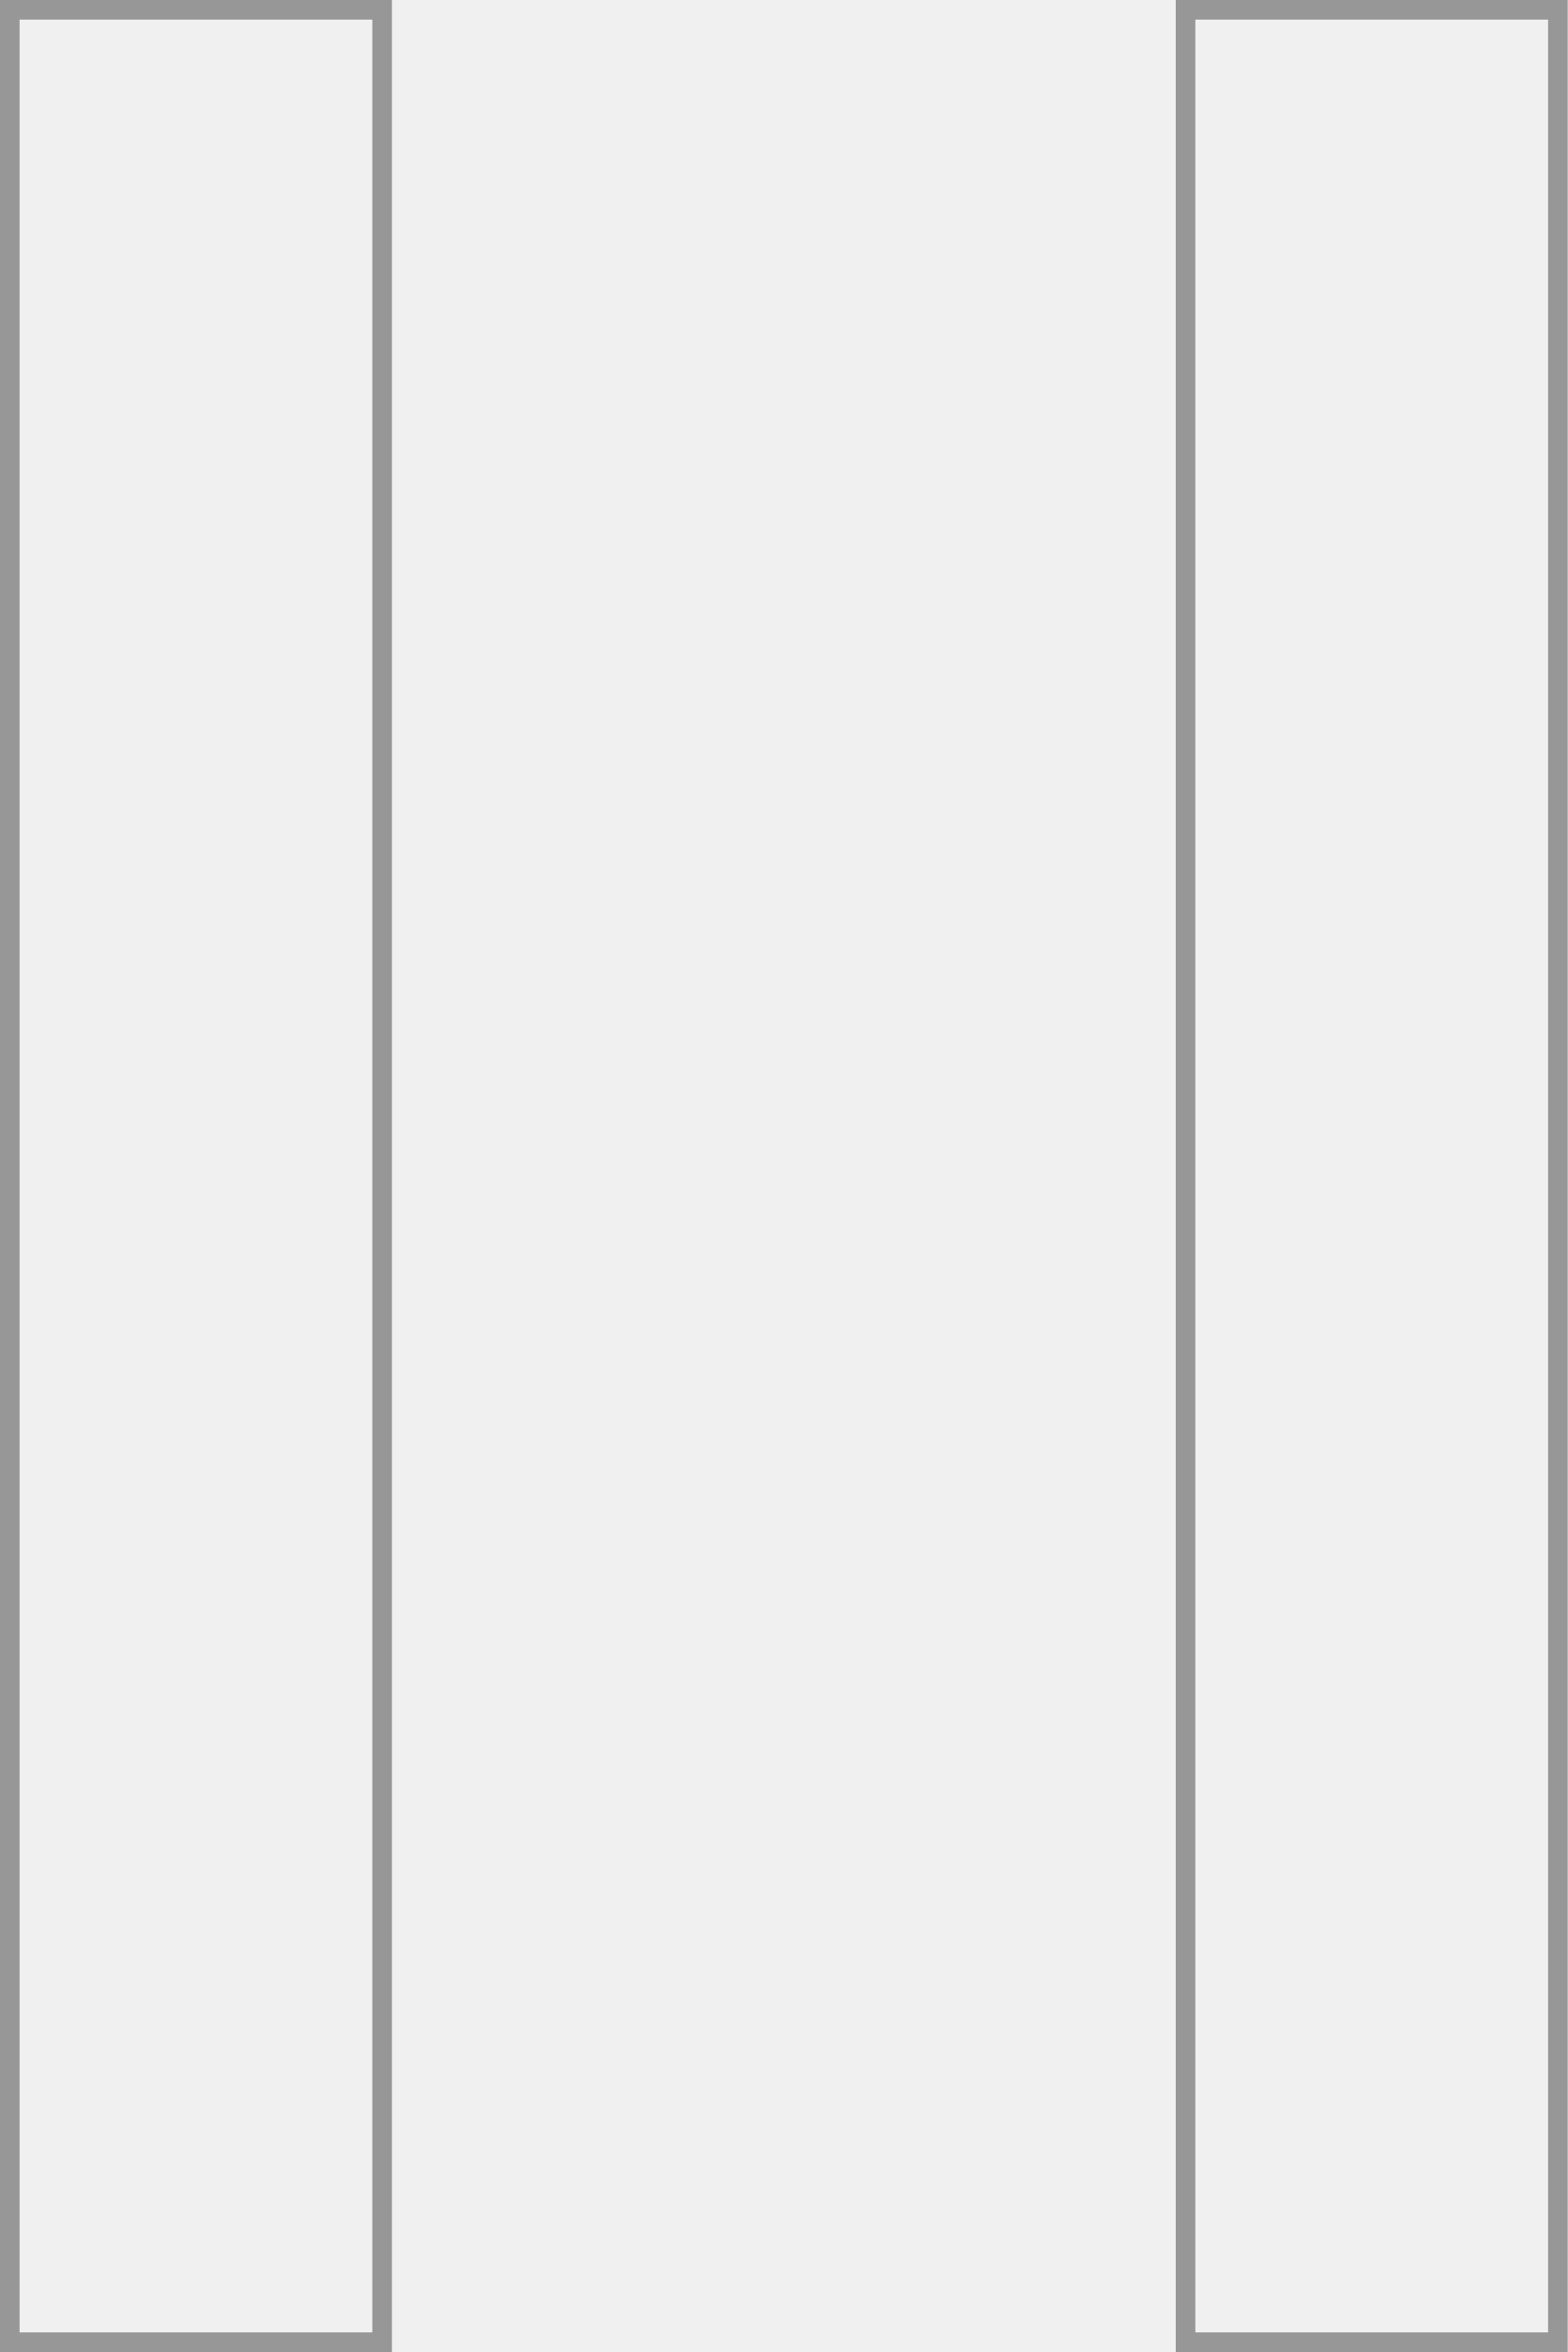
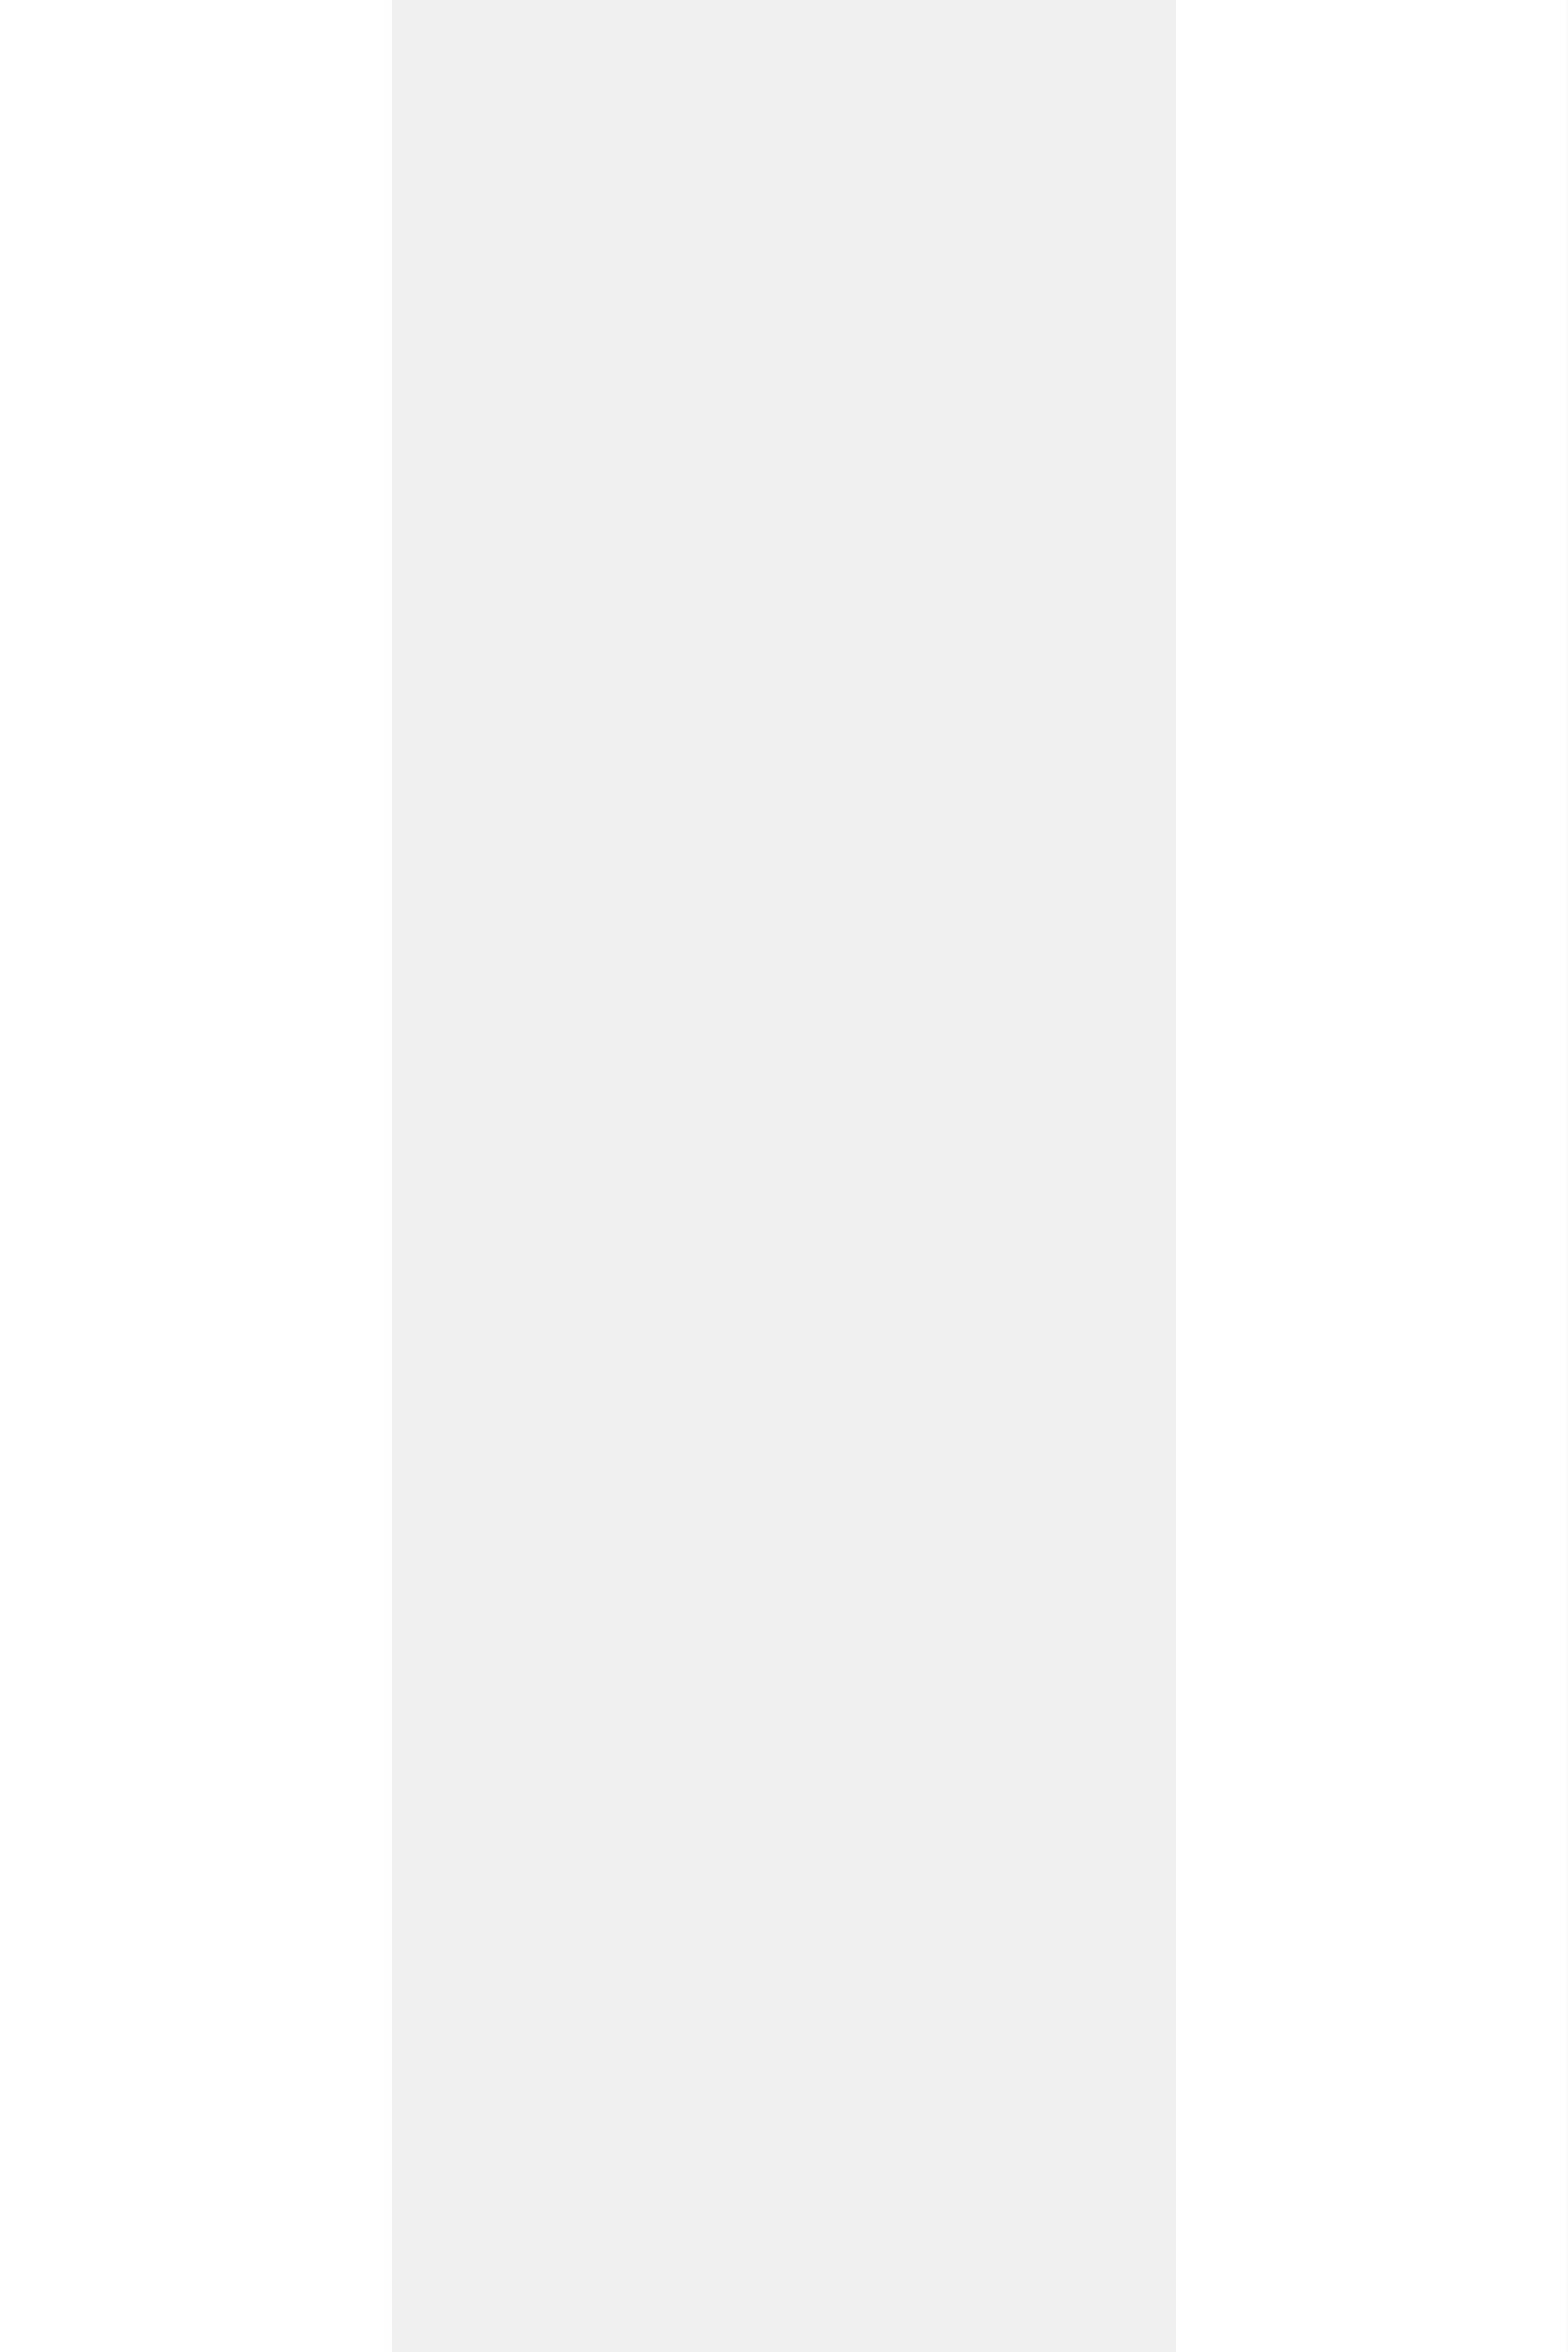
- <svg xmlns="http://www.w3.org/2000/svg" xmlns:xlink="http://www.w3.org/1999/xlink" width="80px" height="120px" viewBox="0 0 80 120" version="1.1">
-   <defs>
-     <rect id="path-1" x="0" y="0" width="20" height="120" />
-     <mask id="mask-2" maskContentUnits="userSpaceOnUse" maskUnits="objectBoundingBox" x="0" y="0" width="20" height="120" fill="white">
-       <use xlink:href="#path-1" />
-     </mask>
-     <rect id="path-3" x="60" y="0" width="20" height="120" />
-     <mask id="mask-4" maskContentUnits="userSpaceOnUse" maskUnits="objectBoundingBox" x="0" y="0" width="20" height="120" fill="white">
-       <use xlink:href="#path-3" />
-     </mask>
-   </defs>
+ <svg xmlns="http://www.w3.org/2000/svg" width="80px" height="120px" viewBox="0 0 80 120" version="1.1">
+   <defs />
  <g id="Page-1" stroke="none" stroke-width="1" fill="none" fill-rule="evenodd">
-     <g id="Video-Screen" transform="translate(-1200, -891)" stroke="#979797" stroke-width="2">
-       <g id="Pause" transform="translate(1200, 891)">
-         <use id="Rectangle-2" mask="url(#mask-2)" xlink:href="#path-1" />
-         <use id="Rectangle-2-Copy" mask="url(#mask-4)" xlink:href="#path-3" />
+     <g id="Video-Screen-Copy" transform="translate(-1321, -516)" fill="#FFFFFF">
+       <g id="Pause" transform="translate(1321, 516)">
+         <rect id="Rectangle-2" x="0" y="0" width="20" height="120" />
+         <rect id="Rectangle-2-Copy" x="60" y="0" width="20" height="120" />
      </g>
    </g>
  </g>
</svg>
